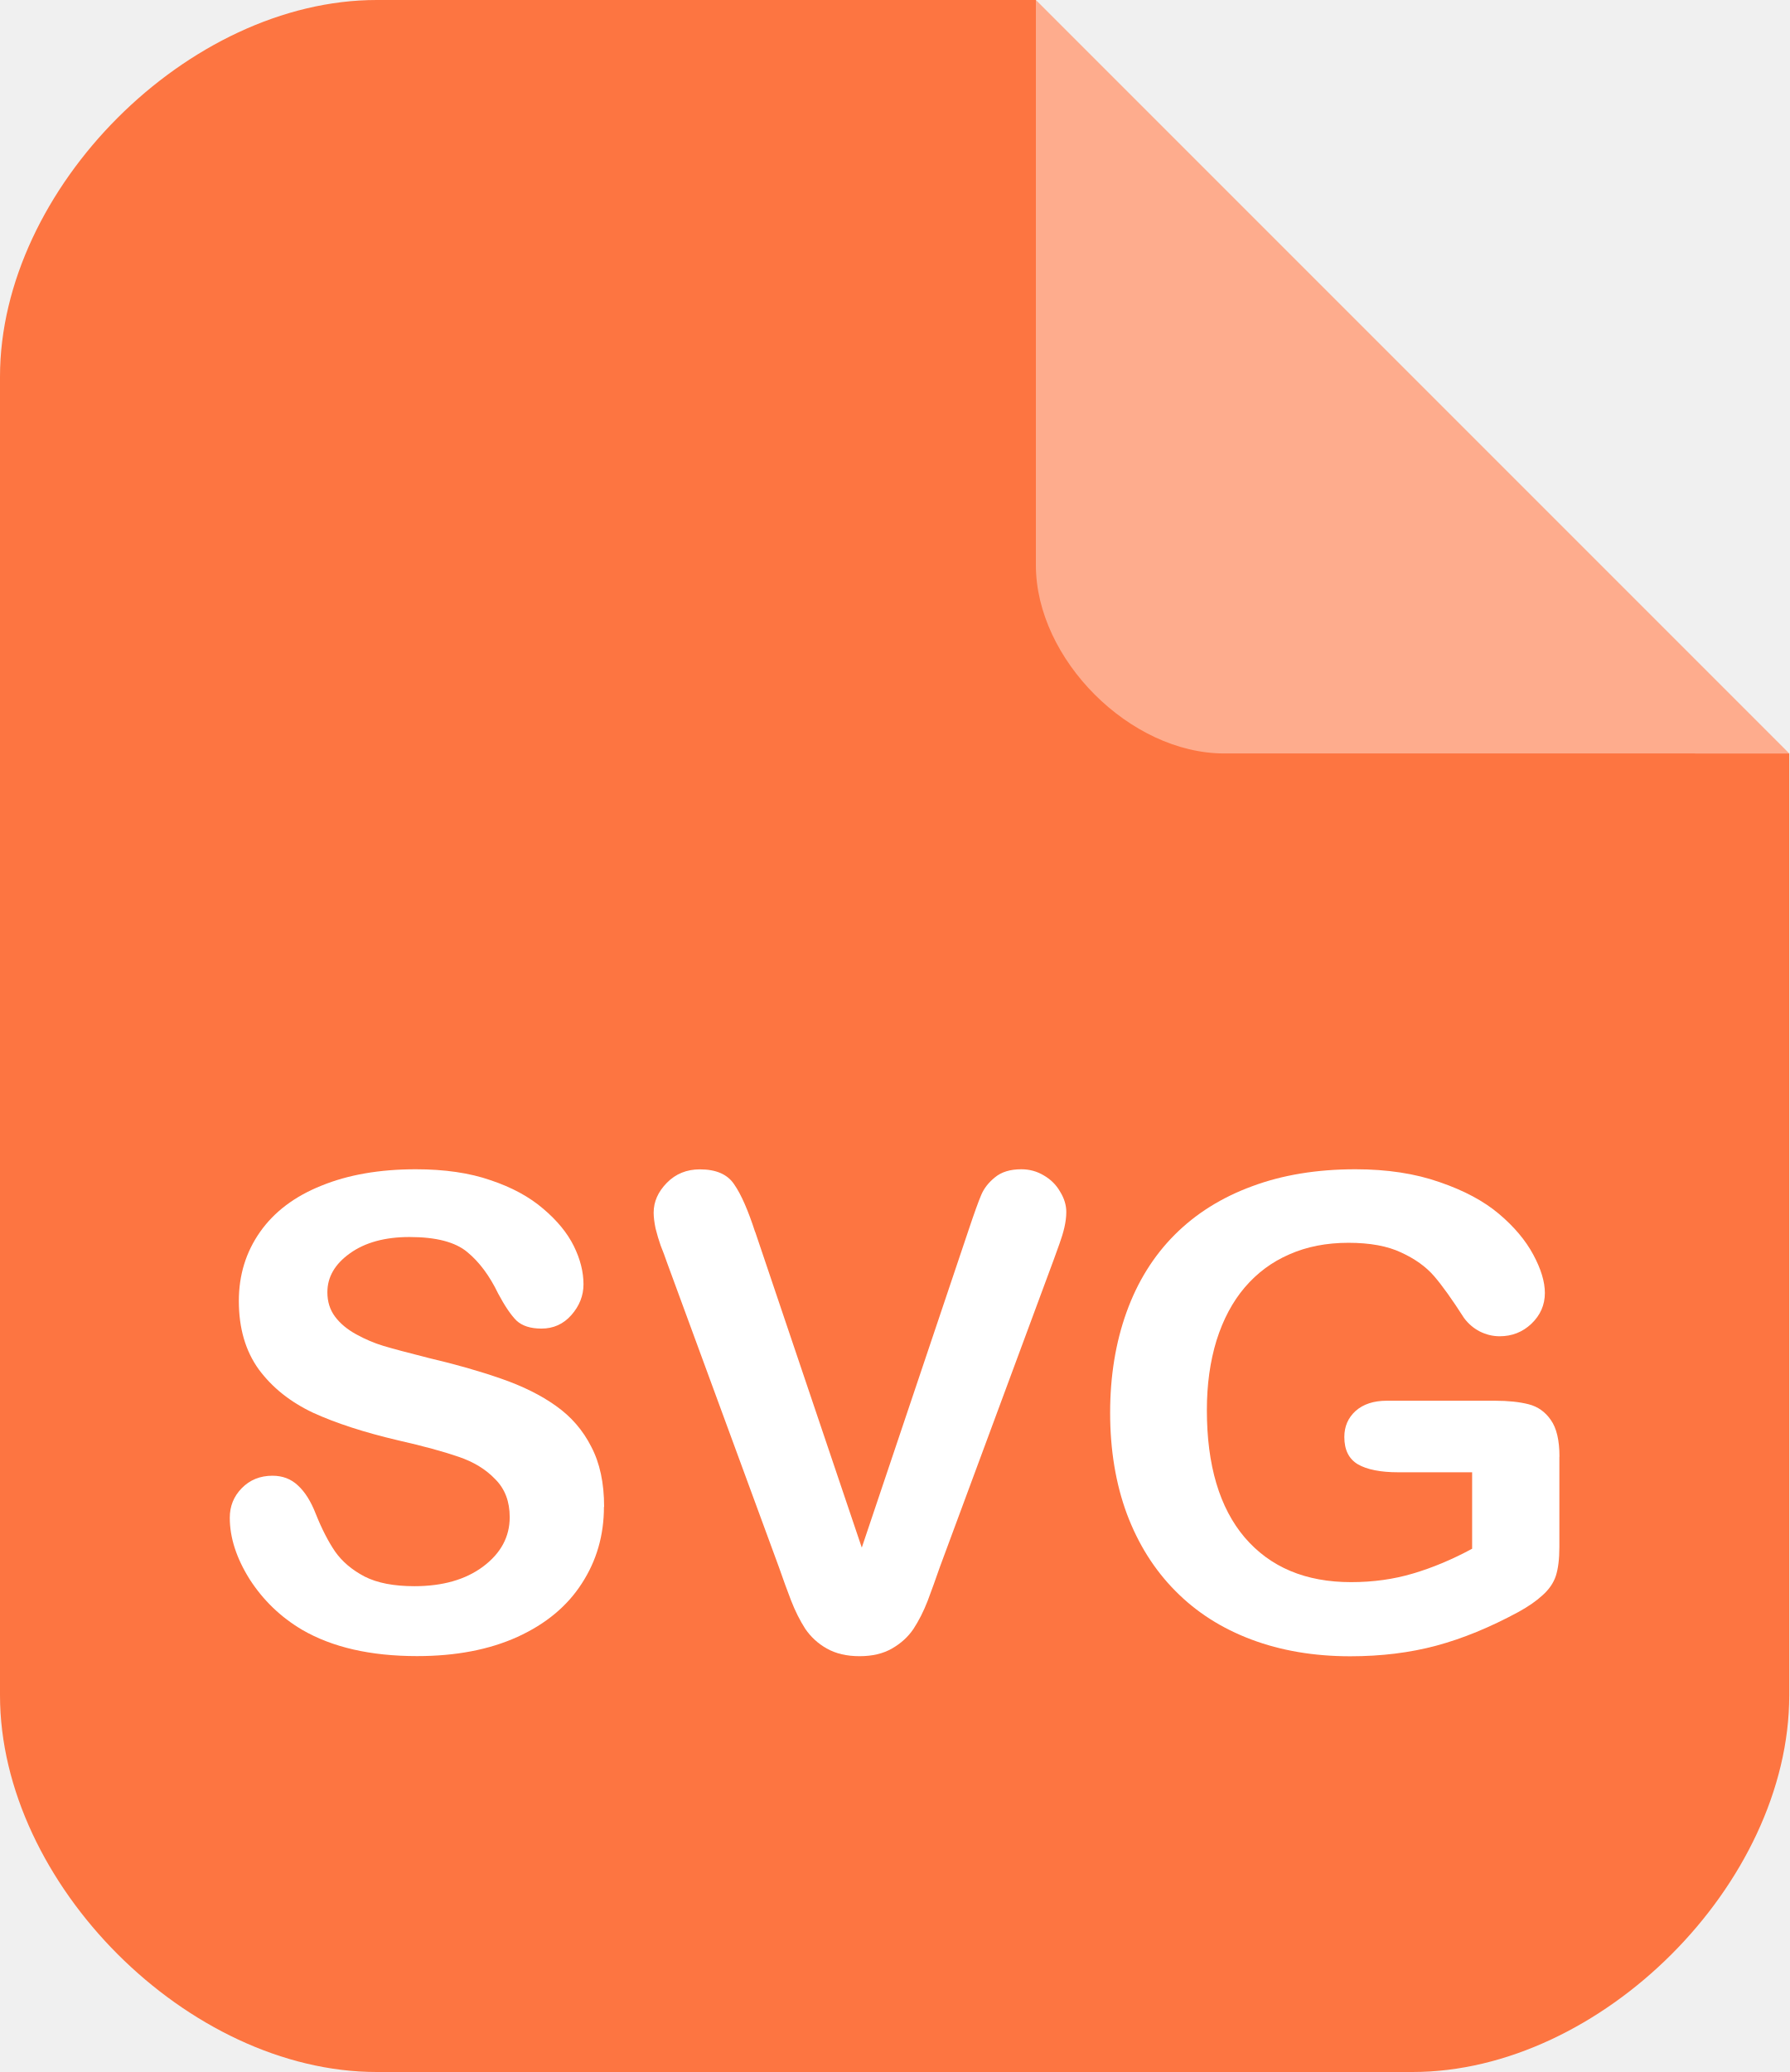
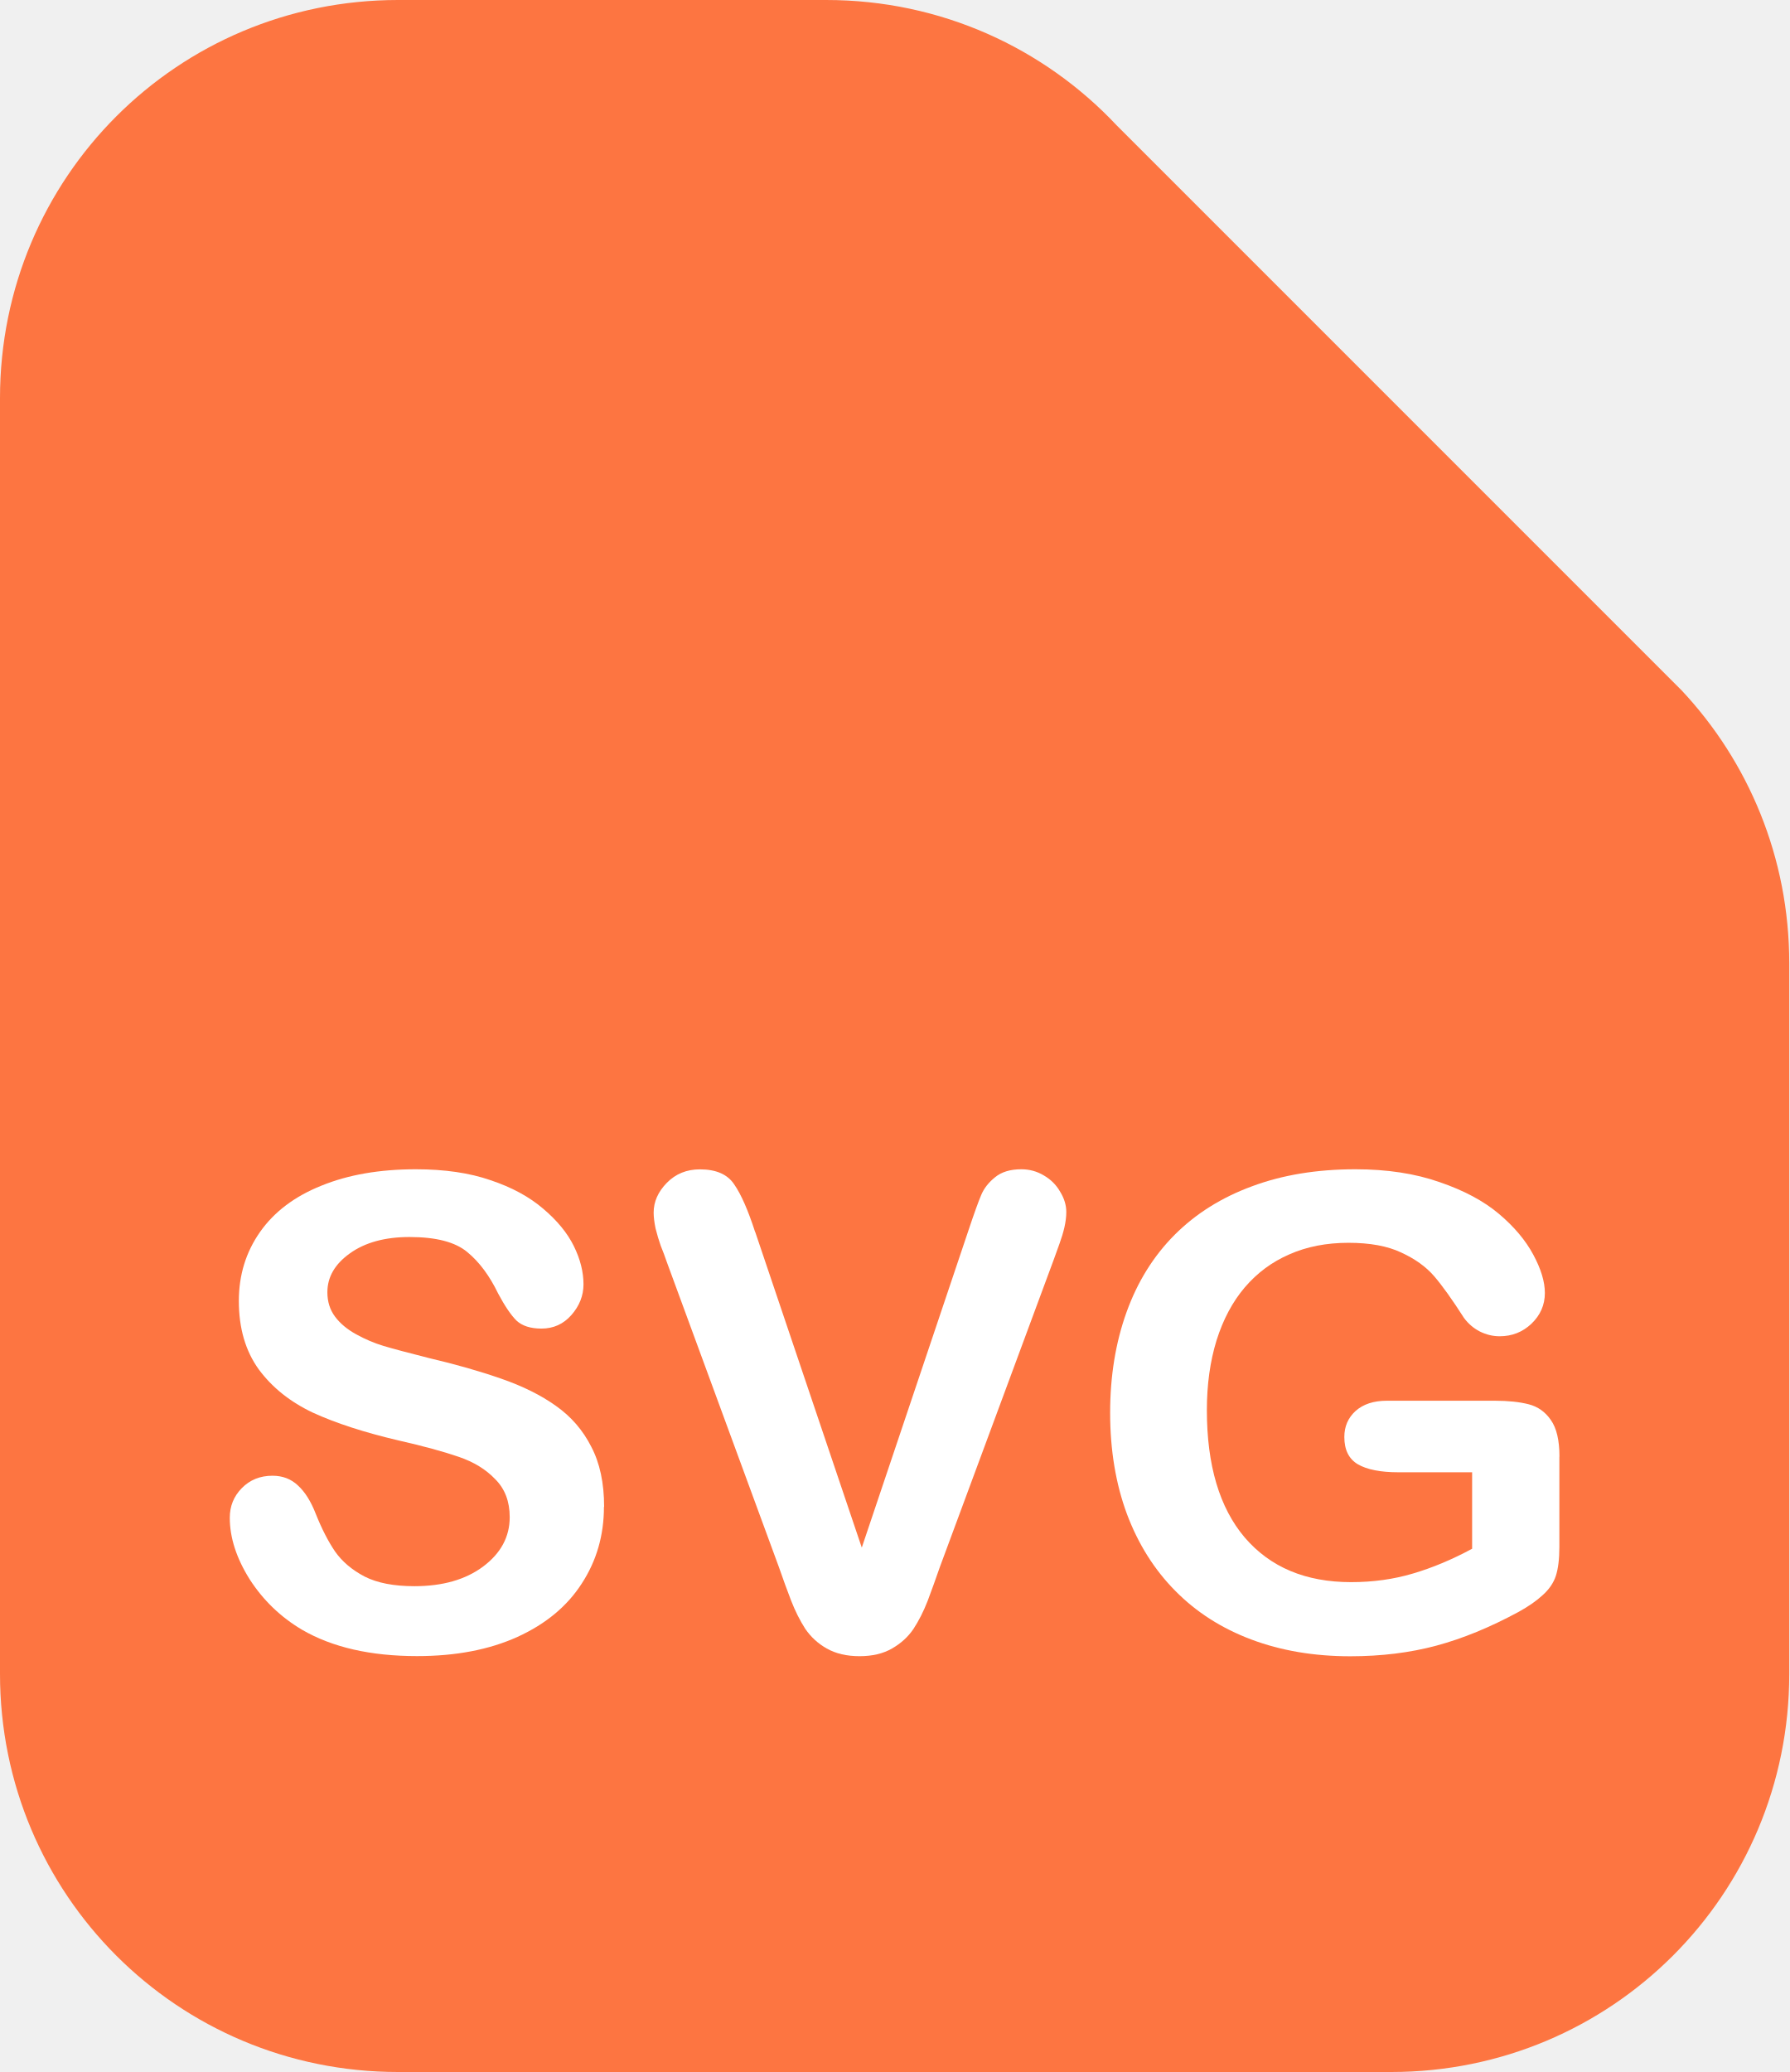
- <svg xmlns="http://www.w3.org/2000/svg" id="svg837" version="1.1" viewBox="0 0 19 22">
+ <svg xmlns="http://www.w3.org/2000/svg" viewBox="0 0 19 22" version="1.1" id="svg837">
  <defs id="defs841" />
-   <path style="fill:#fd7541;fill-opacity:1" id="path833" d="m 2,0 h 9 v 1 l 7,7 h 1 v 10 c 0,2 -2,4 -4,4 H 4 C 2,22 0,20 0,18 V 4 C 0,2 2,0 4,0" fill="rgb(57, 97, 237)" />
-   <path style="fill:#feac8d;fill-opacity:1" id="path835" d="M11 0 19 8 13 8C12 8 11 7 11 6Z" fill="rgb(106,136,242)" />
-   <g transform="matrix(0.9163344,0,0,0.9163344,5.281605,2.28586)" aria-label="SVG" id="text855" style="font-weight:500;font-size:7.621px;line-height:1.25;font-family:Montserrat;-inkscape-font-specification:'Montserrat Medium';stroke-width:0.202">
-     <path d="m 1.235,14.965 q 0,0.495 -0.257,0.889 -0.253,0.394 -0.744,0.618 -0.491,0.223 -1.165,0.223 -0.807,0 -1.332,-0.305 -0.372,-0.22 -0.607,-0.584 -0.231,-0.368 -0.231,-0.714 0,-0.201 0.138,-0.342 0.141,-0.145 0.357,-0.145 0.175,0 0.294,0.112 0.123,0.112 0.208,0.331 0.104,0.26 0.223,0.435 0.123,0.175 0.342,0.29 0.22,0.112 0.577,0.112 0.491,0 0.796,-0.227 0.309,-0.231 0.309,-0.573 0,-0.272 -0.167,-0.439 Q -0.187,14.474 -0.451,14.385 -0.711,14.295 -1.15,14.195 -1.738,14.057 -2.136,13.875 -2.531,13.689 -2.765,13.373 q -0.231,-0.32 -0.231,-0.793 0,-0.45 0.246,-0.8 0.246,-0.35 0.711,-0.536 0.465,-0.19 1.094,-0.19 0.502,0 0.867,0.127 0.368,0.123 0.61,0.331 0.242,0.205 0.354,0.432 0.112,0.227 0.112,0.443 0,0.197 -0.141,0.357 -0.138,0.156 -0.346,0.156 -0.19,0 -0.29,-0.093 -0.097,-0.097 -0.212,-0.313 -0.149,-0.309 -0.357,-0.48 -0.208,-0.175 -0.67,-0.175 -0.428,0 -0.692,0.19 -0.26,0.186 -0.26,0.45 0,0.164 0.089,0.283 0.089,0.119 0.246,0.205 0.156,0.086 0.316,0.134 0.16,0.048 0.528,0.141 0.461,0.108 0.834,0.238 0.376,0.13 0.636,0.316 0.264,0.186 0.409,0.473 0.149,0.283 0.149,0.696 z" style="font-style:normal;font-variant:normal;font-weight:normal;font-stretch:normal;font-family:'Arial Rounded MT Bold';-inkscape-font-specification:'Arial Rounded MT Bold, ';fill:#ffffff;stroke-width:0.202" id="path913" />
-     <path d="M 2.988,11.78 4.223,15.438 5.462,11.754 q 0.097,-0.29 0.145,-0.402 0.048,-0.115 0.16,-0.205 0.112,-0.093 0.305,-0.093 0.141,0 0.26,0.071 0.123,0.071 0.19,0.19 0.071,0.115 0.071,0.234 0,0.082 -0.022,0.179 -0.022,0.093 -0.056,0.186 -0.033,0.089 -0.067,0.186 l -1.321,3.565 q -0.071,0.205 -0.141,0.391 -0.071,0.182 -0.164,0.324 -0.093,0.138 -0.249,0.227 -0.153,0.089 -0.376,0.089 -0.223,0 -0.38,-0.089 Q 3.665,16.521 3.568,16.379 3.475,16.234 3.404,16.052 3.334,15.87 3.263,15.665 L 1.964,12.13 q -0.033,-0.097 -0.071,-0.19 -0.033,-0.093 -0.06,-0.201 -0.022,-0.108 -0.022,-0.182 0,-0.19 0.153,-0.346 0.153,-0.156 0.383,-0.156 0.283,0 0.398,0.175 0.119,0.171 0.242,0.551 z" style="font-style:normal;font-variant:normal;font-weight:normal;font-stretch:normal;font-family:'Arial Rounded MT Bold';-inkscape-font-specification:'Arial Rounded MT Bold, ';fill:#ffffff;stroke-width:0.202" id="path915" />
-     <path d="m 12.307,14.385 v 1.046 q 0,0.208 -0.041,0.335 -0.041,0.123 -0.153,0.223 -0.108,0.1 -0.279,0.194 -0.495,0.268 -0.953,0.391 -0.458,0.123 -0.997,0.123 -0.629,0 -1.146,-0.194 Q 8.221,16.309 7.857,15.94 7.492,15.572 7.295,15.047 7.101,14.522 7.101,13.875 q 0,-0.636 0.19,-1.165 0.19,-0.528 0.558,-0.897 0.368,-0.368 0.897,-0.562 0.528,-0.197 1.198,-0.197 0.551,0 0.975,0.149 0.424,0.145 0.688,0.368 0.264,0.223 0.398,0.473 0.134,0.249 0.134,0.443 0,0.208 -0.156,0.357 -0.153,0.145 -0.368,0.145 -0.119,0 -0.231,-0.056 -0.108,-0.056 -0.182,-0.156 -0.205,-0.32 -0.346,-0.484 -0.141,-0.164 -0.383,-0.275 -0.238,-0.112 -0.61,-0.112 -0.383,0 -0.685,0.134 -0.301,0.13 -0.517,0.383 -0.212,0.249 -0.327,0.614 -0.112,0.365 -0.112,0.807 0,0.96 0.439,1.477 0.443,0.517 1.232,0.517 0.383,0 0.718,-0.1 0.339,-0.1 0.685,-0.287 v -0.886 h -0.856 q -0.309,0 -0.469,-0.093 -0.156,-0.093 -0.156,-0.316 0,-0.182 0.13,-0.301 0.134,-0.119 0.361,-0.119 h 1.254 q 0.231,0 0.391,0.041 0.16,0.041 0.257,0.182 0.1,0.141 0.1,0.424 z" style="font-style:normal;font-variant:normal;font-weight:normal;font-stretch:normal;font-family:'Arial Rounded MT Bold';-inkscape-font-specification:'Arial Rounded MT Bold, ';fill:#ffffff;stroke-width:0.202" id="path917" />
+   <path d="M 17.857,7.33 C 18.566,8.086 19,9.104 19,10.227 v 7.547 C 19,20.115 17.115,22 14.773,22 H 4.227 C 1.885,22 3e-7,20.115 3e-7,17.773 V 4.227 C 3e-7,1.885 1.885,3e-7 4.227,3e-7 h 4.547 c 1.219,0 2.313,0.511 3.083,1.33" style="fill:#fd7541;fill-opacity:1;stroke-width:1.319;paint-order:stroke fill markers" id="rect849-7" />
+   <path fill="rgb(57, 97, 237)" d="m -17,1.5e-7 h 9 V 1 l 7,7 h 1 V 18 c 0,2 -2,4 -4,4 H -15 c -2,0 -4,-2 -4,-4 V 4 C -19,2 -17,1.5e-7 -15,1.5e-7" id="path833" style="fill:#fd7541;fill-opacity:1" />
+   <path fill="rgb(106,136,242)" d="m -8,1.5e-7 8,8 h -6 c -1,0 -2,-1 -2,-2 z" id="path835" style="fill:#feac8d;fill-opacity:1" />
+   <g style="font-weight:500;font-size:7.621px;line-height:1.25;font-family:Montserrat;-inkscape-font-specification:'Montserrat Medium';stroke-width:0.202" id="text855" aria-label="SVG" transform="matrix(0.9163344,0,0,0.9163344,5.281605,2.28586)">
+     <path id="path913" style="font-style:normal;font-variant:normal;font-weight:normal;font-stretch:normal;font-family:'Arial Rounded MT Bold';-inkscape-font-specification:'Arial Rounded MT Bold, ';fill:#ffffff;stroke-width:0.202" d="m 1.235,14.965 q 0,0.495 -0.257,0.889 -0.253,0.394 -0.744,0.618 -0.491,0.223 -1.165,0.223 -0.807,0 -1.332,-0.305 -0.372,-0.22 -0.607,-0.584 -0.231,-0.368 -0.231,-0.714 0,-0.201 0.138,-0.342 0.141,-0.145 0.357,-0.145 0.175,0 0.294,0.112 0.123,0.112 0.208,0.331 0.104,0.26 0.223,0.435 0.123,0.175 0.342,0.29 0.22,0.112 0.577,0.112 0.491,0 0.796,-0.227 0.309,-0.231 0.309,-0.573 0,-0.272 -0.167,-0.439 Q -0.187,14.474 -0.451,14.385 -0.711,14.295 -1.15,14.195 -1.738,14.057 -2.136,13.875 -2.531,13.689 -2.765,13.373 q -0.231,-0.32 -0.231,-0.793 0,-0.45 0.246,-0.8 0.246,-0.35 0.711,-0.536 0.465,-0.19 1.094,-0.19 0.502,0 0.867,0.127 0.368,0.123 0.61,0.331 0.242,0.205 0.354,0.432 0.112,0.227 0.112,0.443 0,0.197 -0.141,0.357 -0.138,0.156 -0.346,0.156 -0.19,0 -0.29,-0.093 -0.097,-0.097 -0.212,-0.313 -0.149,-0.309 -0.357,-0.48 -0.208,-0.175 -0.67,-0.175 -0.428,0 -0.692,0.19 -0.26,0.186 -0.26,0.45 0,0.164 0.089,0.283 0.089,0.119 0.246,0.205 0.156,0.086 0.316,0.134 0.16,0.048 0.528,0.141 0.461,0.108 0.834,0.238 0.376,0.13 0.636,0.316 0.264,0.186 0.409,0.473 0.149,0.283 0.149,0.696 z" />
+     <path id="path915" style="font-style:normal;font-variant:normal;font-weight:normal;font-stretch:normal;font-family:'Arial Rounded MT Bold';-inkscape-font-specification:'Arial Rounded MT Bold, ';fill:#ffffff;stroke-width:0.202" d="M 2.988,11.78 4.223,15.438 5.462,11.754 q 0.097,-0.29 0.145,-0.402 0.048,-0.115 0.16,-0.205 0.112,-0.093 0.305,-0.093 0.141,0 0.26,0.071 0.123,0.071 0.19,0.19 0.071,0.115 0.071,0.234 0,0.082 -0.022,0.179 -0.022,0.093 -0.056,0.186 -0.033,0.089 -0.067,0.186 l -1.321,3.565 q -0.071,0.205 -0.141,0.391 -0.071,0.182 -0.164,0.324 -0.093,0.138 -0.249,0.227 -0.153,0.089 -0.376,0.089 -0.223,0 -0.38,-0.089 Q 3.665,16.521 3.568,16.379 3.475,16.234 3.404,16.052 3.334,15.87 3.263,15.665 L 1.964,12.13 q -0.033,-0.097 -0.071,-0.19 -0.033,-0.093 -0.06,-0.201 -0.022,-0.108 -0.022,-0.182 0,-0.19 0.153,-0.346 0.153,-0.156 0.383,-0.156 0.283,0 0.398,0.175 0.119,0.171 0.242,0.551 z" />
+     <path id="path917" style="font-style:normal;font-variant:normal;font-weight:normal;font-stretch:normal;font-family:'Arial Rounded MT Bold';-inkscape-font-specification:'Arial Rounded MT Bold, ';fill:#ffffff;stroke-width:0.202" d="m 12.307,14.385 v 1.046 q 0,0.208 -0.041,0.335 -0.041,0.123 -0.153,0.223 -0.108,0.1 -0.279,0.194 -0.495,0.268 -0.953,0.391 -0.458,0.123 -0.997,0.123 -0.629,0 -1.146,-0.194 Q 8.221,16.309 7.857,15.94 7.492,15.572 7.295,15.047 7.101,14.522 7.101,13.875 q 0,-0.636 0.19,-1.165 0.19,-0.528 0.558,-0.897 0.368,-0.368 0.897,-0.562 0.528,-0.197 1.198,-0.197 0.551,0 0.975,0.149 0.424,0.145 0.688,0.368 0.264,0.223 0.398,0.473 0.134,0.249 0.134,0.443 0,0.208 -0.156,0.357 -0.153,0.145 -0.368,0.145 -0.119,0 -0.231,-0.056 -0.108,-0.056 -0.182,-0.156 -0.205,-0.32 -0.346,-0.484 -0.141,-0.164 -0.383,-0.275 -0.238,-0.112 -0.61,-0.112 -0.383,0 -0.685,0.134 -0.301,0.13 -0.517,0.383 -0.212,0.249 -0.327,0.614 -0.112,0.365 -0.112,0.807 0,0.96 0.439,1.477 0.443,0.517 1.232,0.517 0.383,0 0.718,-0.1 0.339,-0.1 0.685,-0.287 v -0.886 h -0.856 q -0.309,0 -0.469,-0.093 -0.156,-0.093 -0.156,-0.316 0,-0.182 0.13,-0.301 0.134,-0.119 0.361,-0.119 h 1.254 q 0.231,0 0.391,0.041 0.16,0.041 0.257,0.182 0.1,0.141 0.1,0.424 z" />
+   </g>
+   <g transform="matrix(0.9163344,0,0,0.9163344,-13.71839,2.28586)" aria-label="SVG" id="g2696" style="font-weight:500;font-size:7.621px;line-height:1.25;font-family:Montserrat;-inkscape-font-specification:'Montserrat Medium';stroke-width:0.202">
+     <path d="m 1.235,14.965 q 0,0.495 -0.257,0.889 -0.253,0.394 -0.744,0.618 -0.491,0.223 -1.165,0.223 -0.807,0 -1.332,-0.305 -0.372,-0.22 -0.607,-0.584 -0.231,-0.368 -0.231,-0.714 0,-0.201 0.138,-0.342 0.141,-0.145 0.357,-0.145 0.175,0 0.294,0.112 0.123,0.112 0.208,0.331 0.104,0.26 0.223,0.435 0.123,0.175 0.342,0.29 0.22,0.112 0.577,0.112 0.491,0 0.796,-0.227 0.309,-0.231 0.309,-0.573 0,-0.272 -0.167,-0.439 Q -0.187,14.474 -0.451,14.385 -0.711,14.295 -1.15,14.195 -1.738,14.057 -2.136,13.875 -2.531,13.689 -2.765,13.373 q -0.231,-0.32 -0.231,-0.793 0,-0.45 0.246,-0.8 0.246,-0.35 0.711,-0.536 0.465,-0.19 1.094,-0.19 0.502,0 0.867,0.127 0.368,0.123 0.61,0.331 0.242,0.205 0.354,0.432 0.112,0.227 0.112,0.443 0,0.197 -0.141,0.357 -0.138,0.156 -0.346,0.156 -0.19,0 -0.29,-0.093 -0.097,-0.097 -0.212,-0.313 -0.149,-0.309 -0.357,-0.48 -0.208,-0.175 -0.67,-0.175 -0.428,0 -0.692,0.19 -0.26,0.186 -0.26,0.45 0,0.164 0.089,0.283 0.089,0.119 0.246,0.205 0.156,0.086 0.316,0.134 0.16,0.048 0.528,0.141 0.461,0.108 0.834,0.238 0.376,0.13 0.636,0.316 0.264,0.186 0.409,0.473 0.149,0.283 0.149,0.696 z" style="font-style:normal;font-variant:normal;font-weight:normal;font-stretch:normal;font-family:'Arial Rounded MT Bold';-inkscape-font-specification:'Arial Rounded MT Bold, ';fill:#ffffff;stroke-width:0.202" id="path2690" />
+     <path d="M 2.988,11.78 4.223,15.438 5.462,11.754 q 0.097,-0.29 0.145,-0.402 0.048,-0.115 0.16,-0.205 0.112,-0.093 0.305,-0.093 0.141,0 0.26,0.071 0.123,0.071 0.19,0.19 0.071,0.115 0.071,0.234 0,0.082 -0.022,0.179 -0.022,0.093 -0.056,0.186 -0.033,0.089 -0.067,0.186 l -1.321,3.565 q -0.071,0.205 -0.141,0.391 -0.071,0.182 -0.164,0.324 -0.093,0.138 -0.249,0.227 -0.153,0.089 -0.376,0.089 -0.223,0 -0.38,-0.089 Q 3.665,16.521 3.568,16.379 3.475,16.234 3.404,16.052 3.334,15.87 3.263,15.665 L 1.964,12.13 q -0.033,-0.097 -0.071,-0.19 -0.033,-0.093 -0.06,-0.201 -0.022,-0.108 -0.022,-0.182 0,-0.19 0.153,-0.346 0.153,-0.156 0.383,-0.156 0.283,0 0.398,0.175 0.119,0.171 0.242,0.551 z" style="font-style:normal;font-variant:normal;font-weight:normal;font-stretch:normal;font-family:'Arial Rounded MT Bold';-inkscape-font-specification:'Arial Rounded MT Bold, ';fill:#ffffff;stroke-width:0.202" id="path2692" />
+     <path d="m 12.307,14.385 v 1.046 q 0,0.208 -0.041,0.335 -0.041,0.123 -0.153,0.223 -0.108,0.1 -0.279,0.194 -0.495,0.268 -0.953,0.391 -0.458,0.123 -0.997,0.123 -0.629,0 -1.146,-0.194 Q 8.221,16.309 7.857,15.94 7.492,15.572 7.295,15.047 7.101,14.522 7.101,13.875 q 0,-0.636 0.19,-1.165 0.19,-0.528 0.558,-0.897 0.368,-0.368 0.897,-0.562 0.528,-0.197 1.198,-0.197 0.551,0 0.975,0.149 0.424,0.145 0.688,0.368 0.264,0.223 0.398,0.473 0.134,0.249 0.134,0.443 0,0.208 -0.156,0.357 -0.153,0.145 -0.368,0.145 -0.119,0 -0.231,-0.056 -0.108,-0.056 -0.182,-0.156 -0.205,-0.32 -0.346,-0.484 -0.141,-0.164 -0.383,-0.275 -0.238,-0.112 -0.61,-0.112 -0.383,0 -0.685,0.134 -0.301,0.13 -0.517,0.383 -0.212,0.249 -0.327,0.614 -0.112,0.365 -0.112,0.807 0,0.96 0.439,1.477 0.443,0.517 1.232,0.517 0.383,0 0.718,-0.1 0.339,-0.1 0.685,-0.287 v -0.886 h -0.856 q -0.309,0 -0.469,-0.093 -0.156,-0.093 -0.156,-0.316 0,-0.182 0.13,-0.301 0.134,-0.119 0.361,-0.119 h 1.254 q 0.231,0 0.391,0.041 0.16,0.041 0.257,0.182 0.1,0.141 0.1,0.424 z" style="font-style:normal;font-variant:normal;font-weight:normal;font-stretch:normal;font-family:'Arial Rounded MT Bold';-inkscape-font-specification:'Arial Rounded MT Bold, ';fill:#ffffff;stroke-width:0.202" id="path2694" />
  </g>
</svg>
